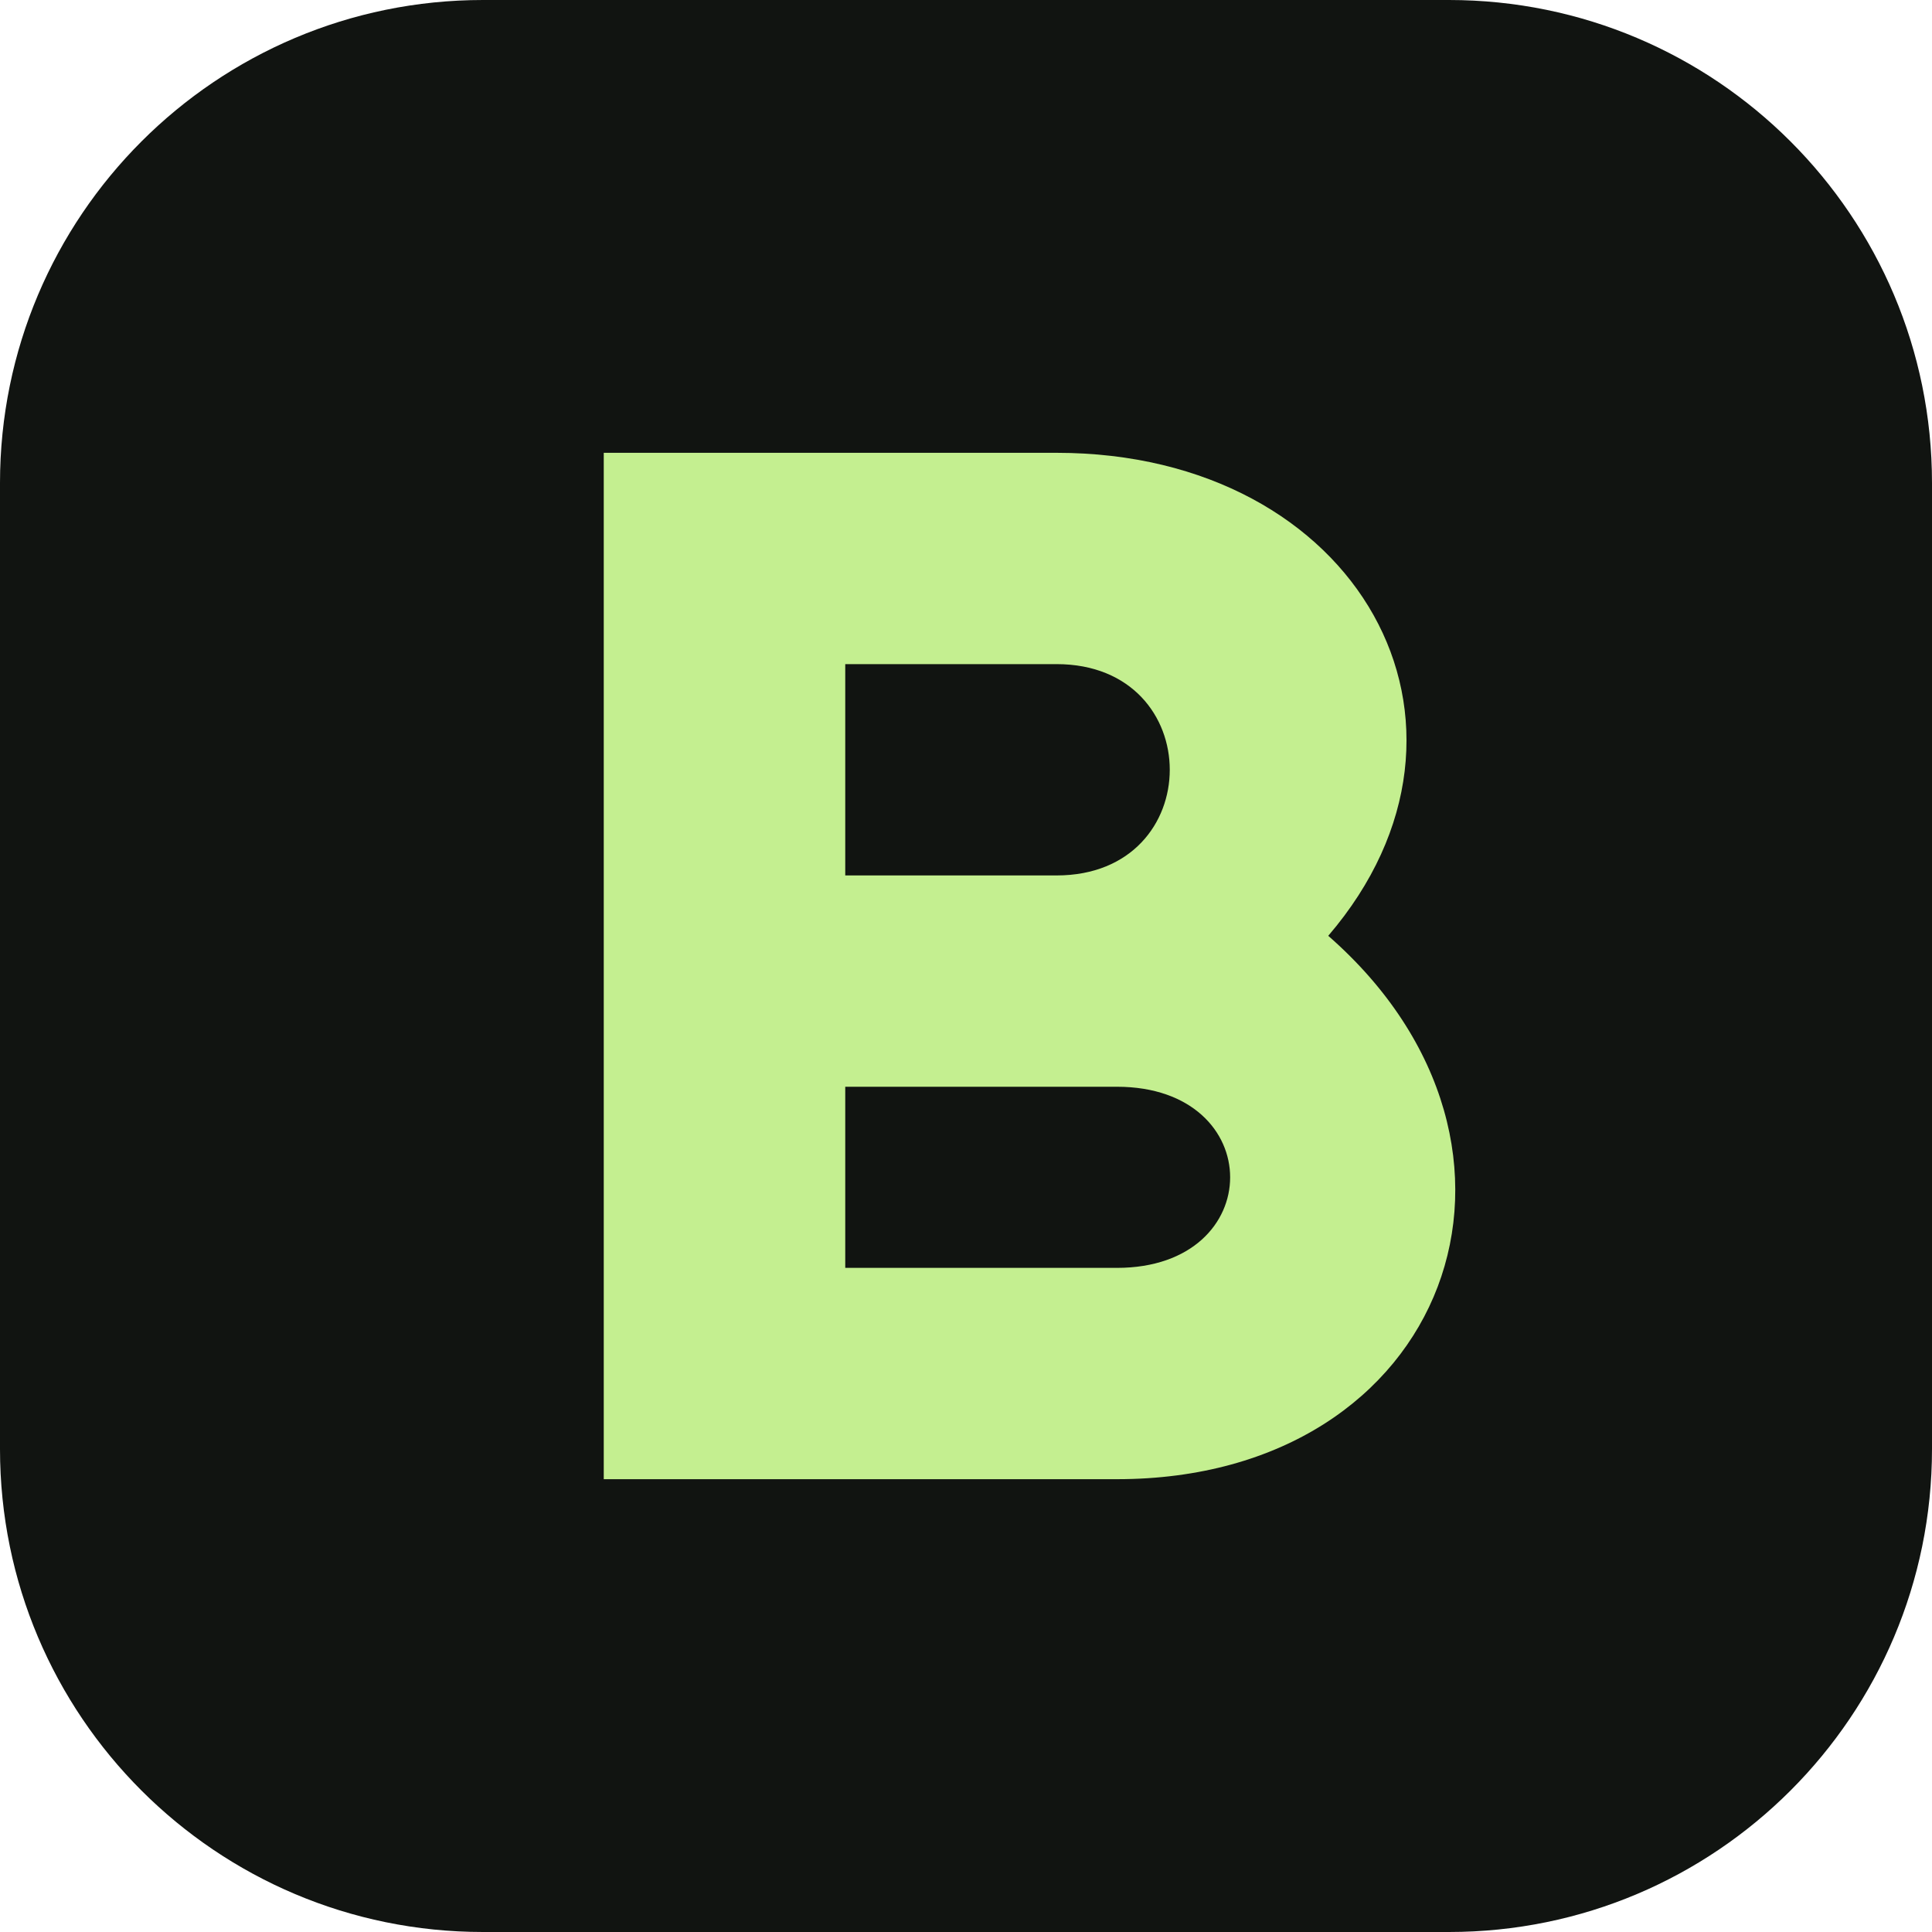
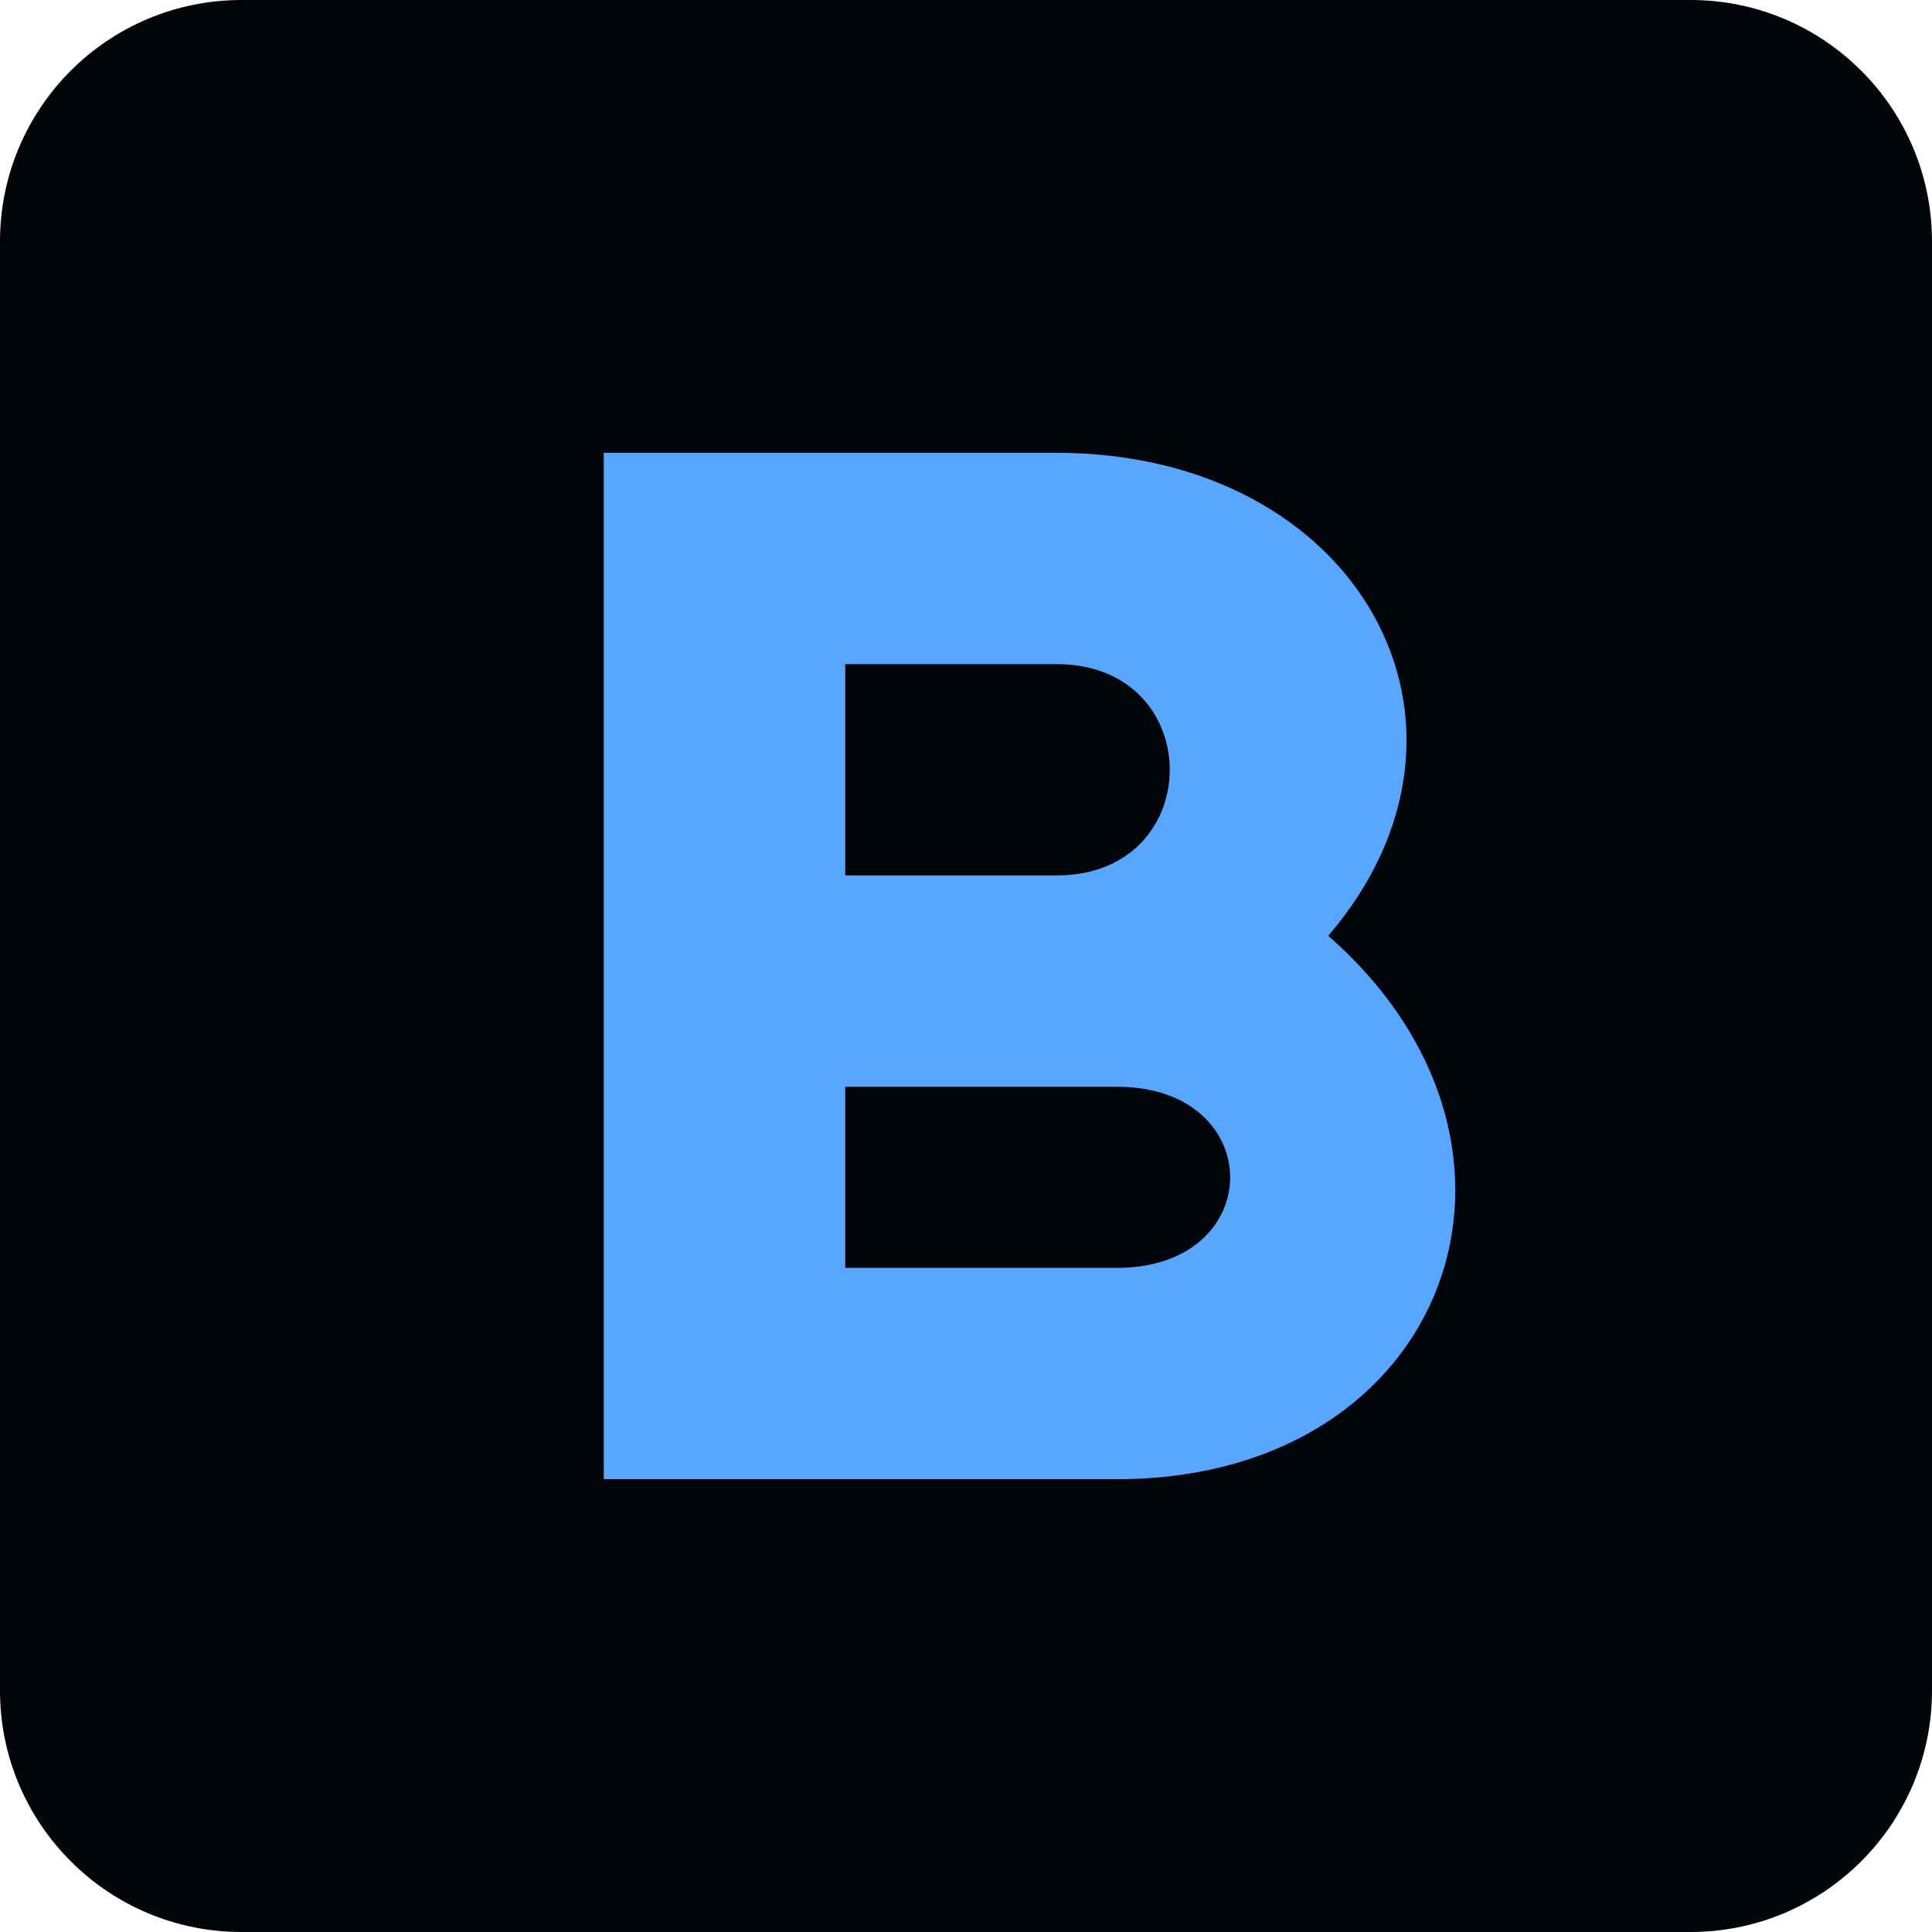
<svg xmlns="http://www.w3.org/2000/svg" viewBox="0 0 64 64">
-   <rect width="64" height="64" rx="16" fill="#111411" />
-   <path d="M20 15h15c10 0 15 9 9 16 8 7 4 18-7 18H20V15Zm8 7v7h7c5 0 5-7 0-7h-7Zm0 14v6h9c5 0 5-6 0-6h-9Z" fill="#c4ef90" />
+   <rect width="64" height="64" rx="8" fill="#010409" />
+   <path d="M20 15h15c10 0 15 9 9 16 8 7 4 18-7 18H20V15Zm8 7v7h7c5 0 5-7 0-7h-7Zm0 14v6h9c5 0 5-6 0-6h-9Z" fill="#58a6ff" />
</svg>
